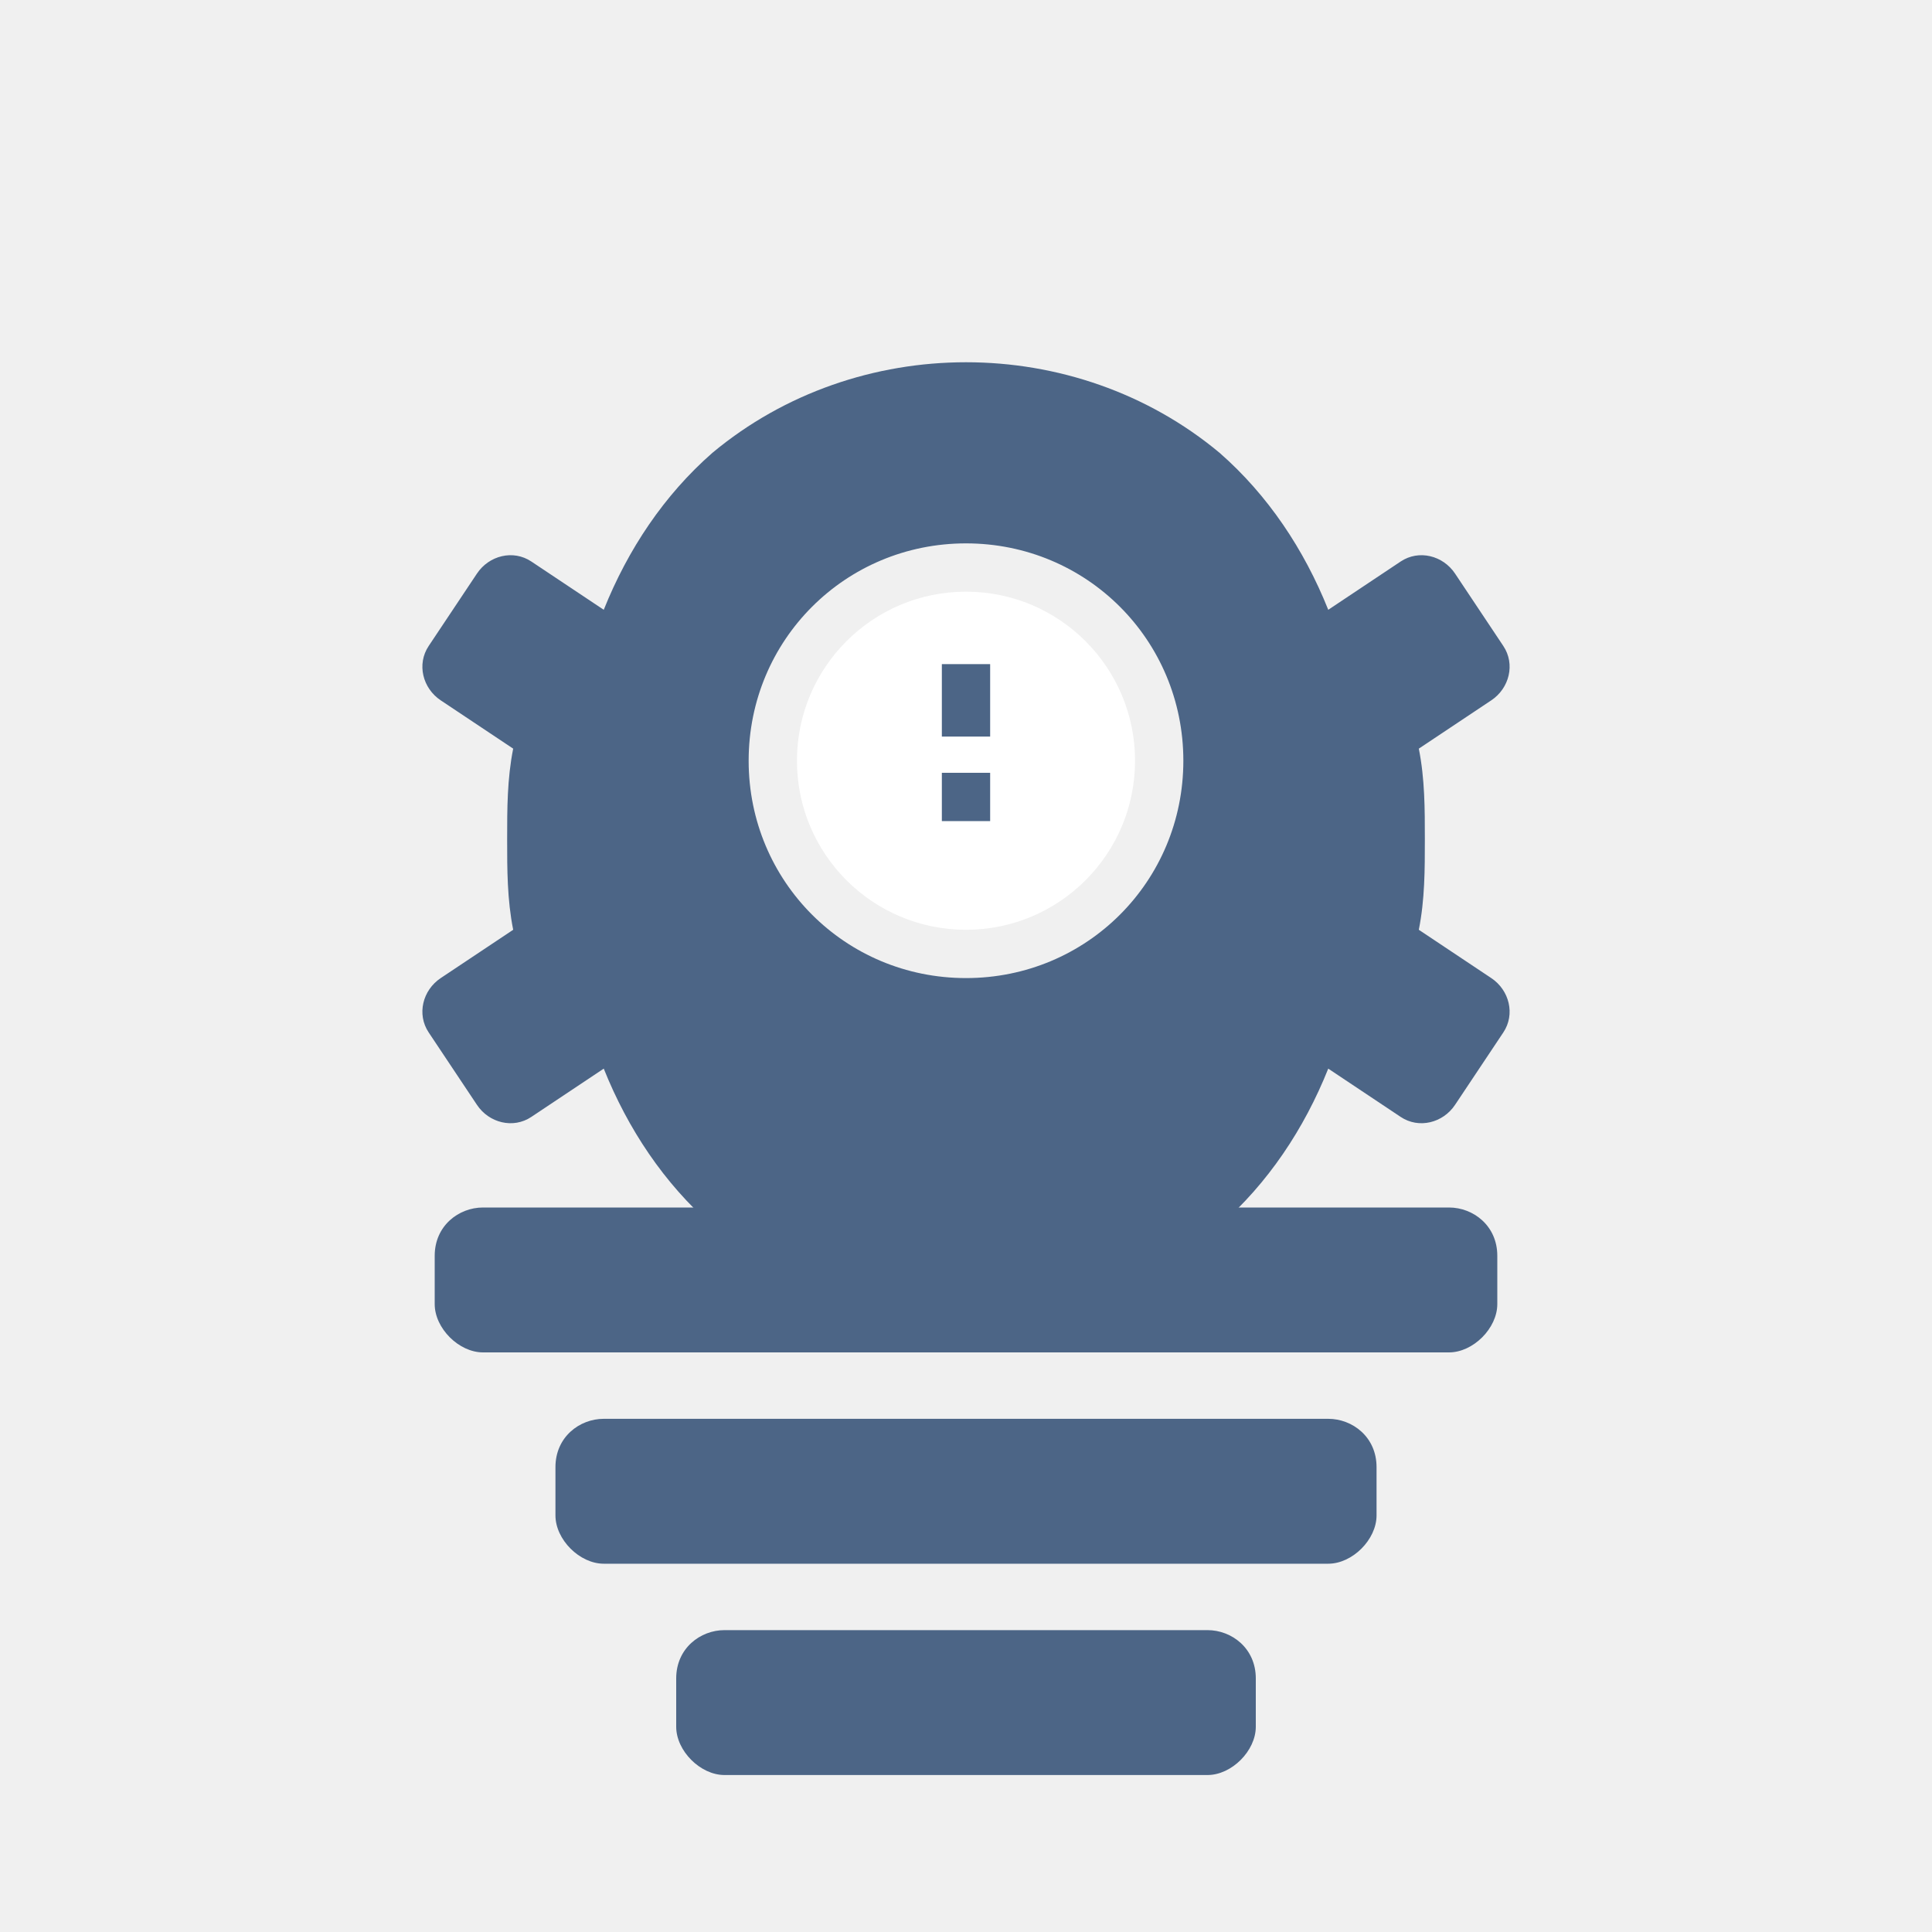
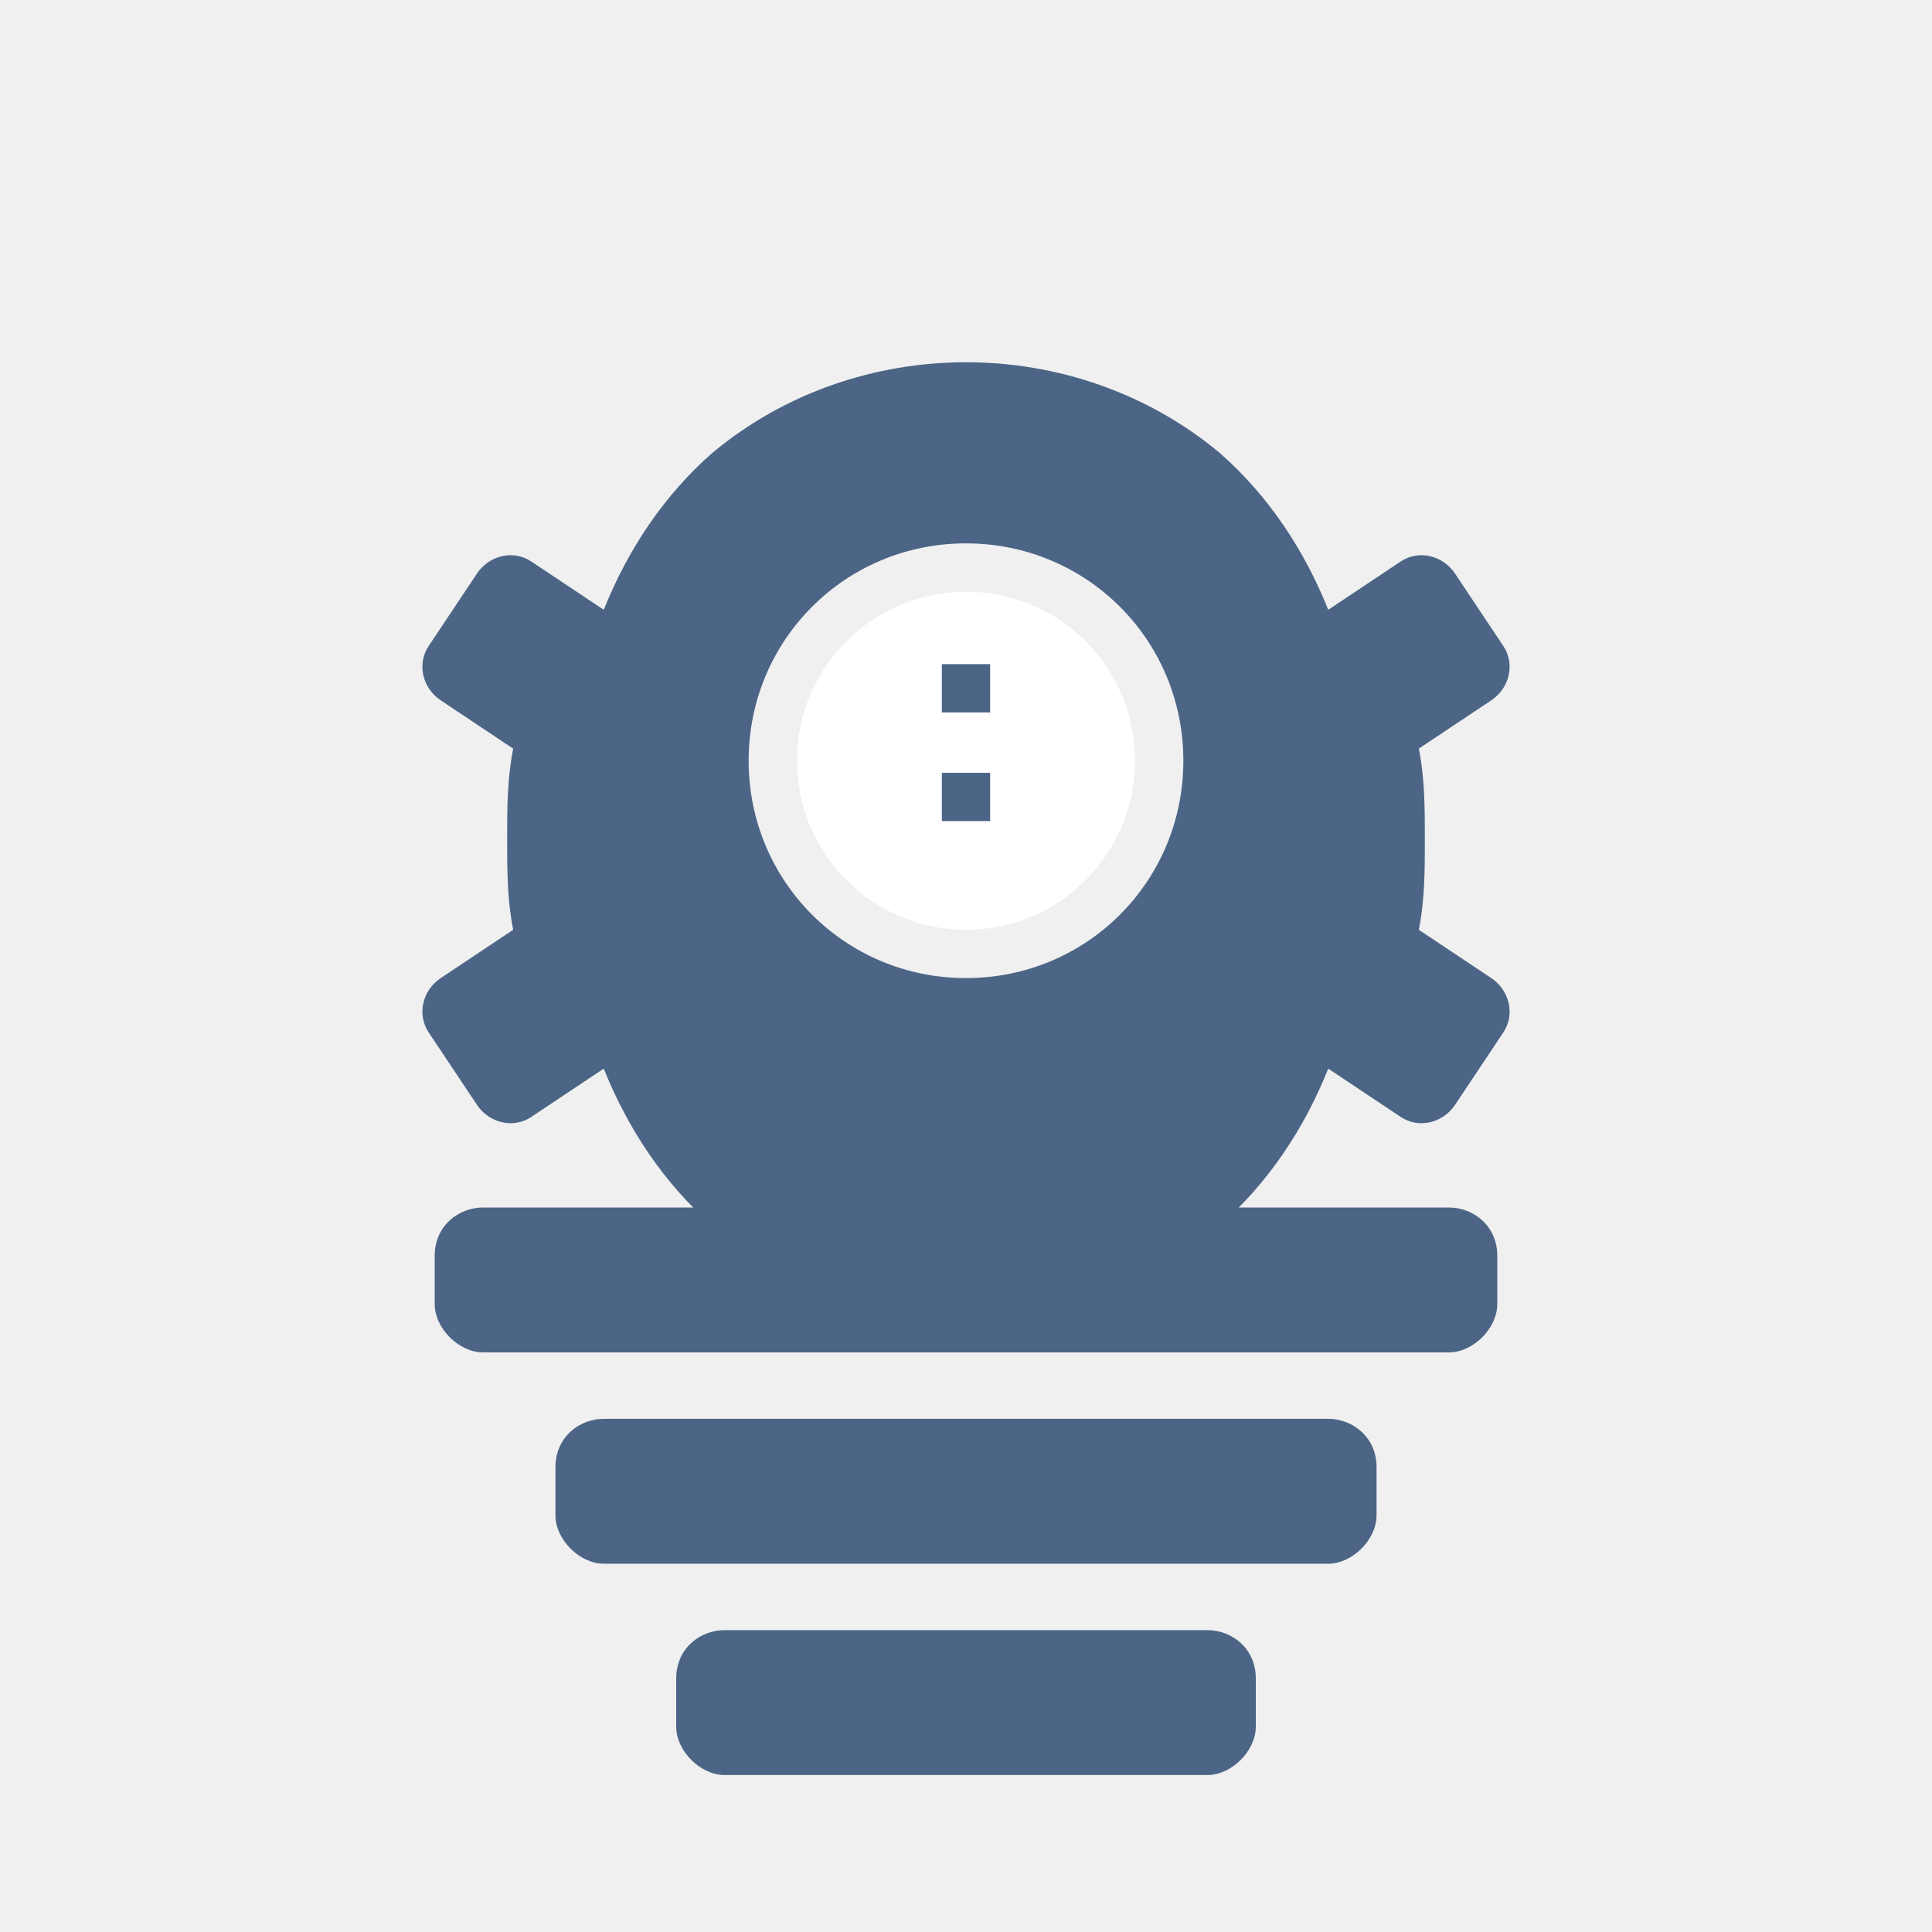
<svg xmlns="http://www.w3.org/2000/svg" xmlns:xlink="http://www.w3.org/1999/xlink" version="1.1" id="Layer_1" x="0px" y="0px" viewBox="0 0 320 320" style="enable-background:new 0 0 320 320;" xml:space="preserve">
  <style type="text/css">
    .st0{clip-path:url(#SVGID_00000103260940186519056080000004664375754916185743_);fill:#4C6586;}
</style>
  <g>
    <g>
      <defs>
        <rect id="SVGID_1_" width="320" height="320" />
      </defs>
      <clipPath id="SVGID_00000129898354476171238670000010308261381235200149_">
        <use xlink:href="#SVGID_1_" style="overflow:visible;" />
      </clipPath>
      <path style="clip-path:url(#SVGID_00000129898354476171238670000010308261381235200149_);fill:#4C6586;" d="M160,60c-15,0-30,5-42,15c-8,7-14,16-18,26l-12-8c-3-2-7-1-9,2l-8,12c-2,3-1,7,2,9l12,8c-1,5-1,10-1,15s0,10,1,15l-12,8c-3,2-4,6-2,9l8,12c2,3,6,4,9,2l12-8c4,10,10,19,18,26c12,10,27,15,42,15s30-5,42-15c8-7,14-16,18-26l12,8c3,2,7,1,9-2l8-12c2-3,1-7-2-9l-12-8c1-5,1-10,1-15s0-10-1-15l12-8c3-2,4-6,2-9l-8-12c-2-3-6-4-9-2l-12,8c-4-10-10-19-18-26C190,65,175,60,160,60z M160,90c20,0,36,16,36,36s-16,36-36,36s-36-16-36-36S140,90,160,90z" />
      <circle style="clip-path:url(#SVGID_00000129898354476171238670000010308261381235200149_);fill:#FFFFFF;" cx="160" cy="126" r="28" />
-       <path style="clip-path:url(#SVGID_00000129898354476171238670000010308261381235200149_);fill:#4C6586;" d="M156,110h8v12h-8V110z M156,128h8v8h-8V128z" />
+       <path style="clip-path:url(#SVGID_00000129898354476171238670000010308261381235200149_);fill:#4C6586;" d="M156,110h8v8h-8V110z M156,128h8v8h-8V128z" />
      <path style="clip-path:url(#SVGID_00000129898354476171238670000010308261381235200149_);fill:#4C6586;" d="M80,200h160c4,0,8,3,8,8v8c0,4-4,8-8,8H80c-4,0-8-4-8-8v-8C72,203,76,200,80,200z" />
      <path style="clip-path:url(#SVGID_00000129898354476171238670000010308261381235200149_);fill:#4C6586;" d="M100,235h120c4,0,8,3,8,8v8c0,4-4,8-8,8H100c-4,0-8-4-8-8v-8C92,238,96,235,100,235z" />
      <path style="clip-path:url(#SVGID_00000129898354476171238670000010308261381235200149_);fill:#4C6586;" d="M120,270h80c4,0,8,3,8,8v8c0,4-4,8-8,8h-80c-4,0-8-4-8-8v-8C112,273,116,270,120,270z" />
    </g>
  </g>
</svg>
